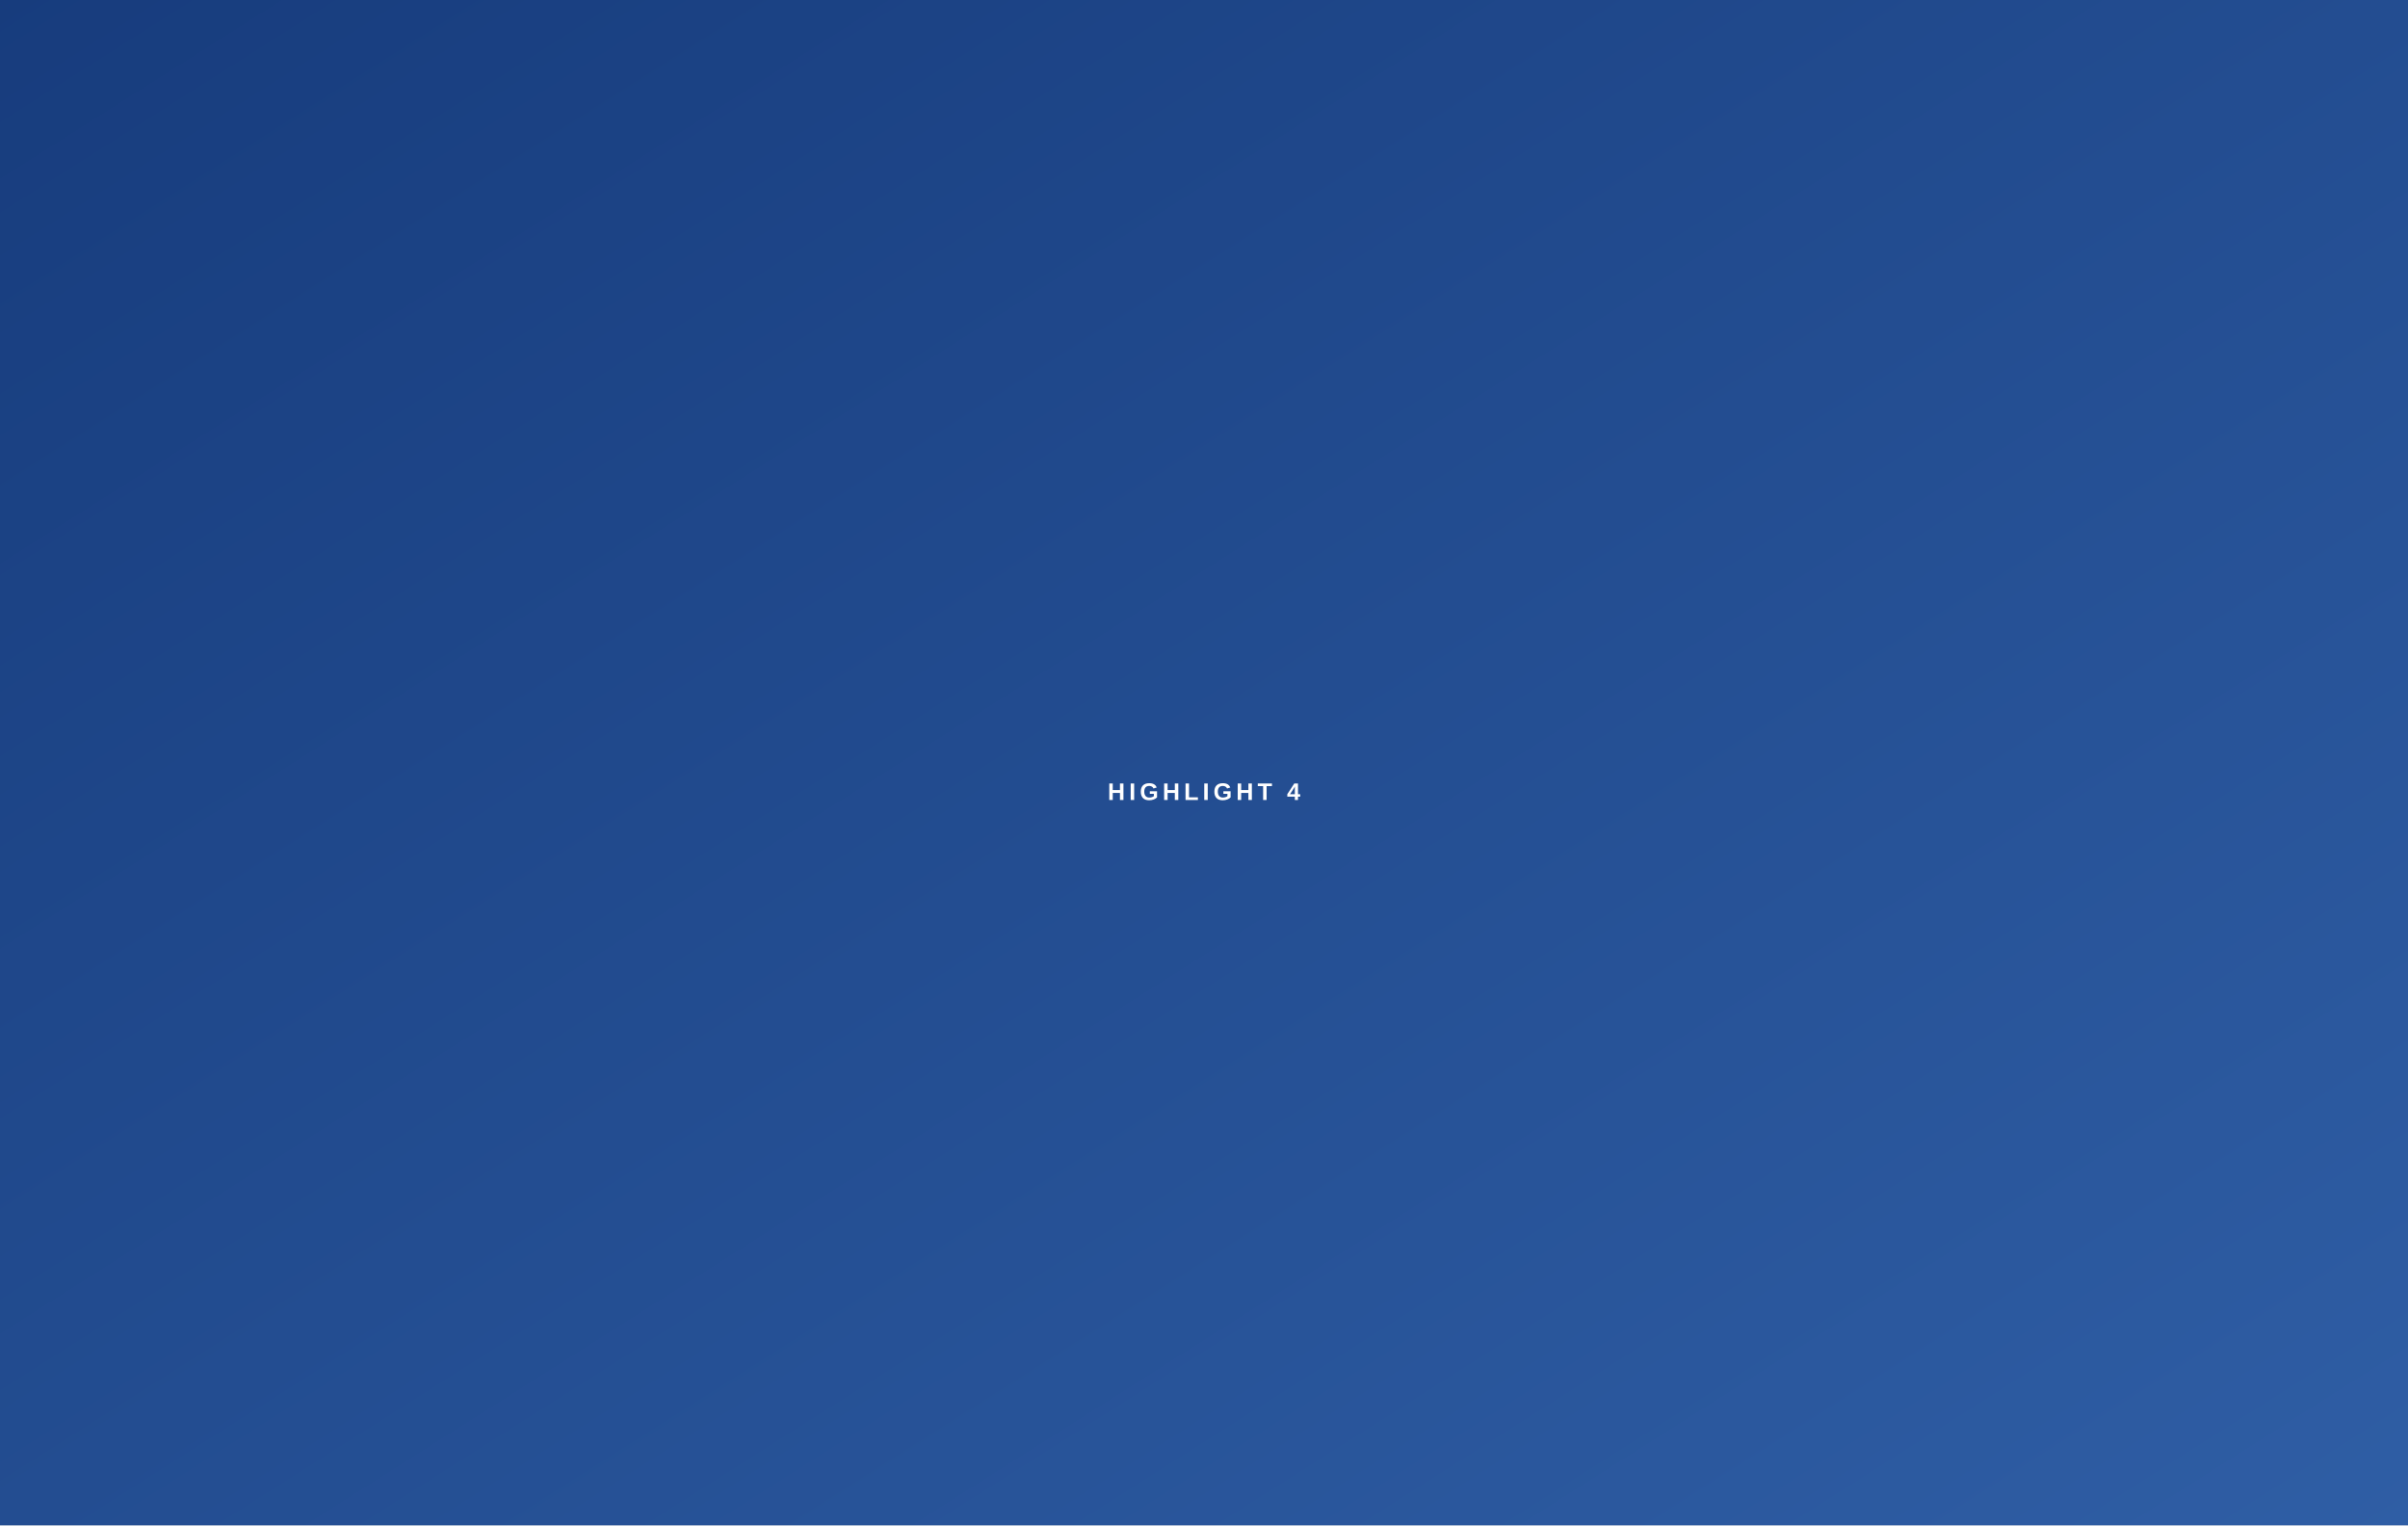
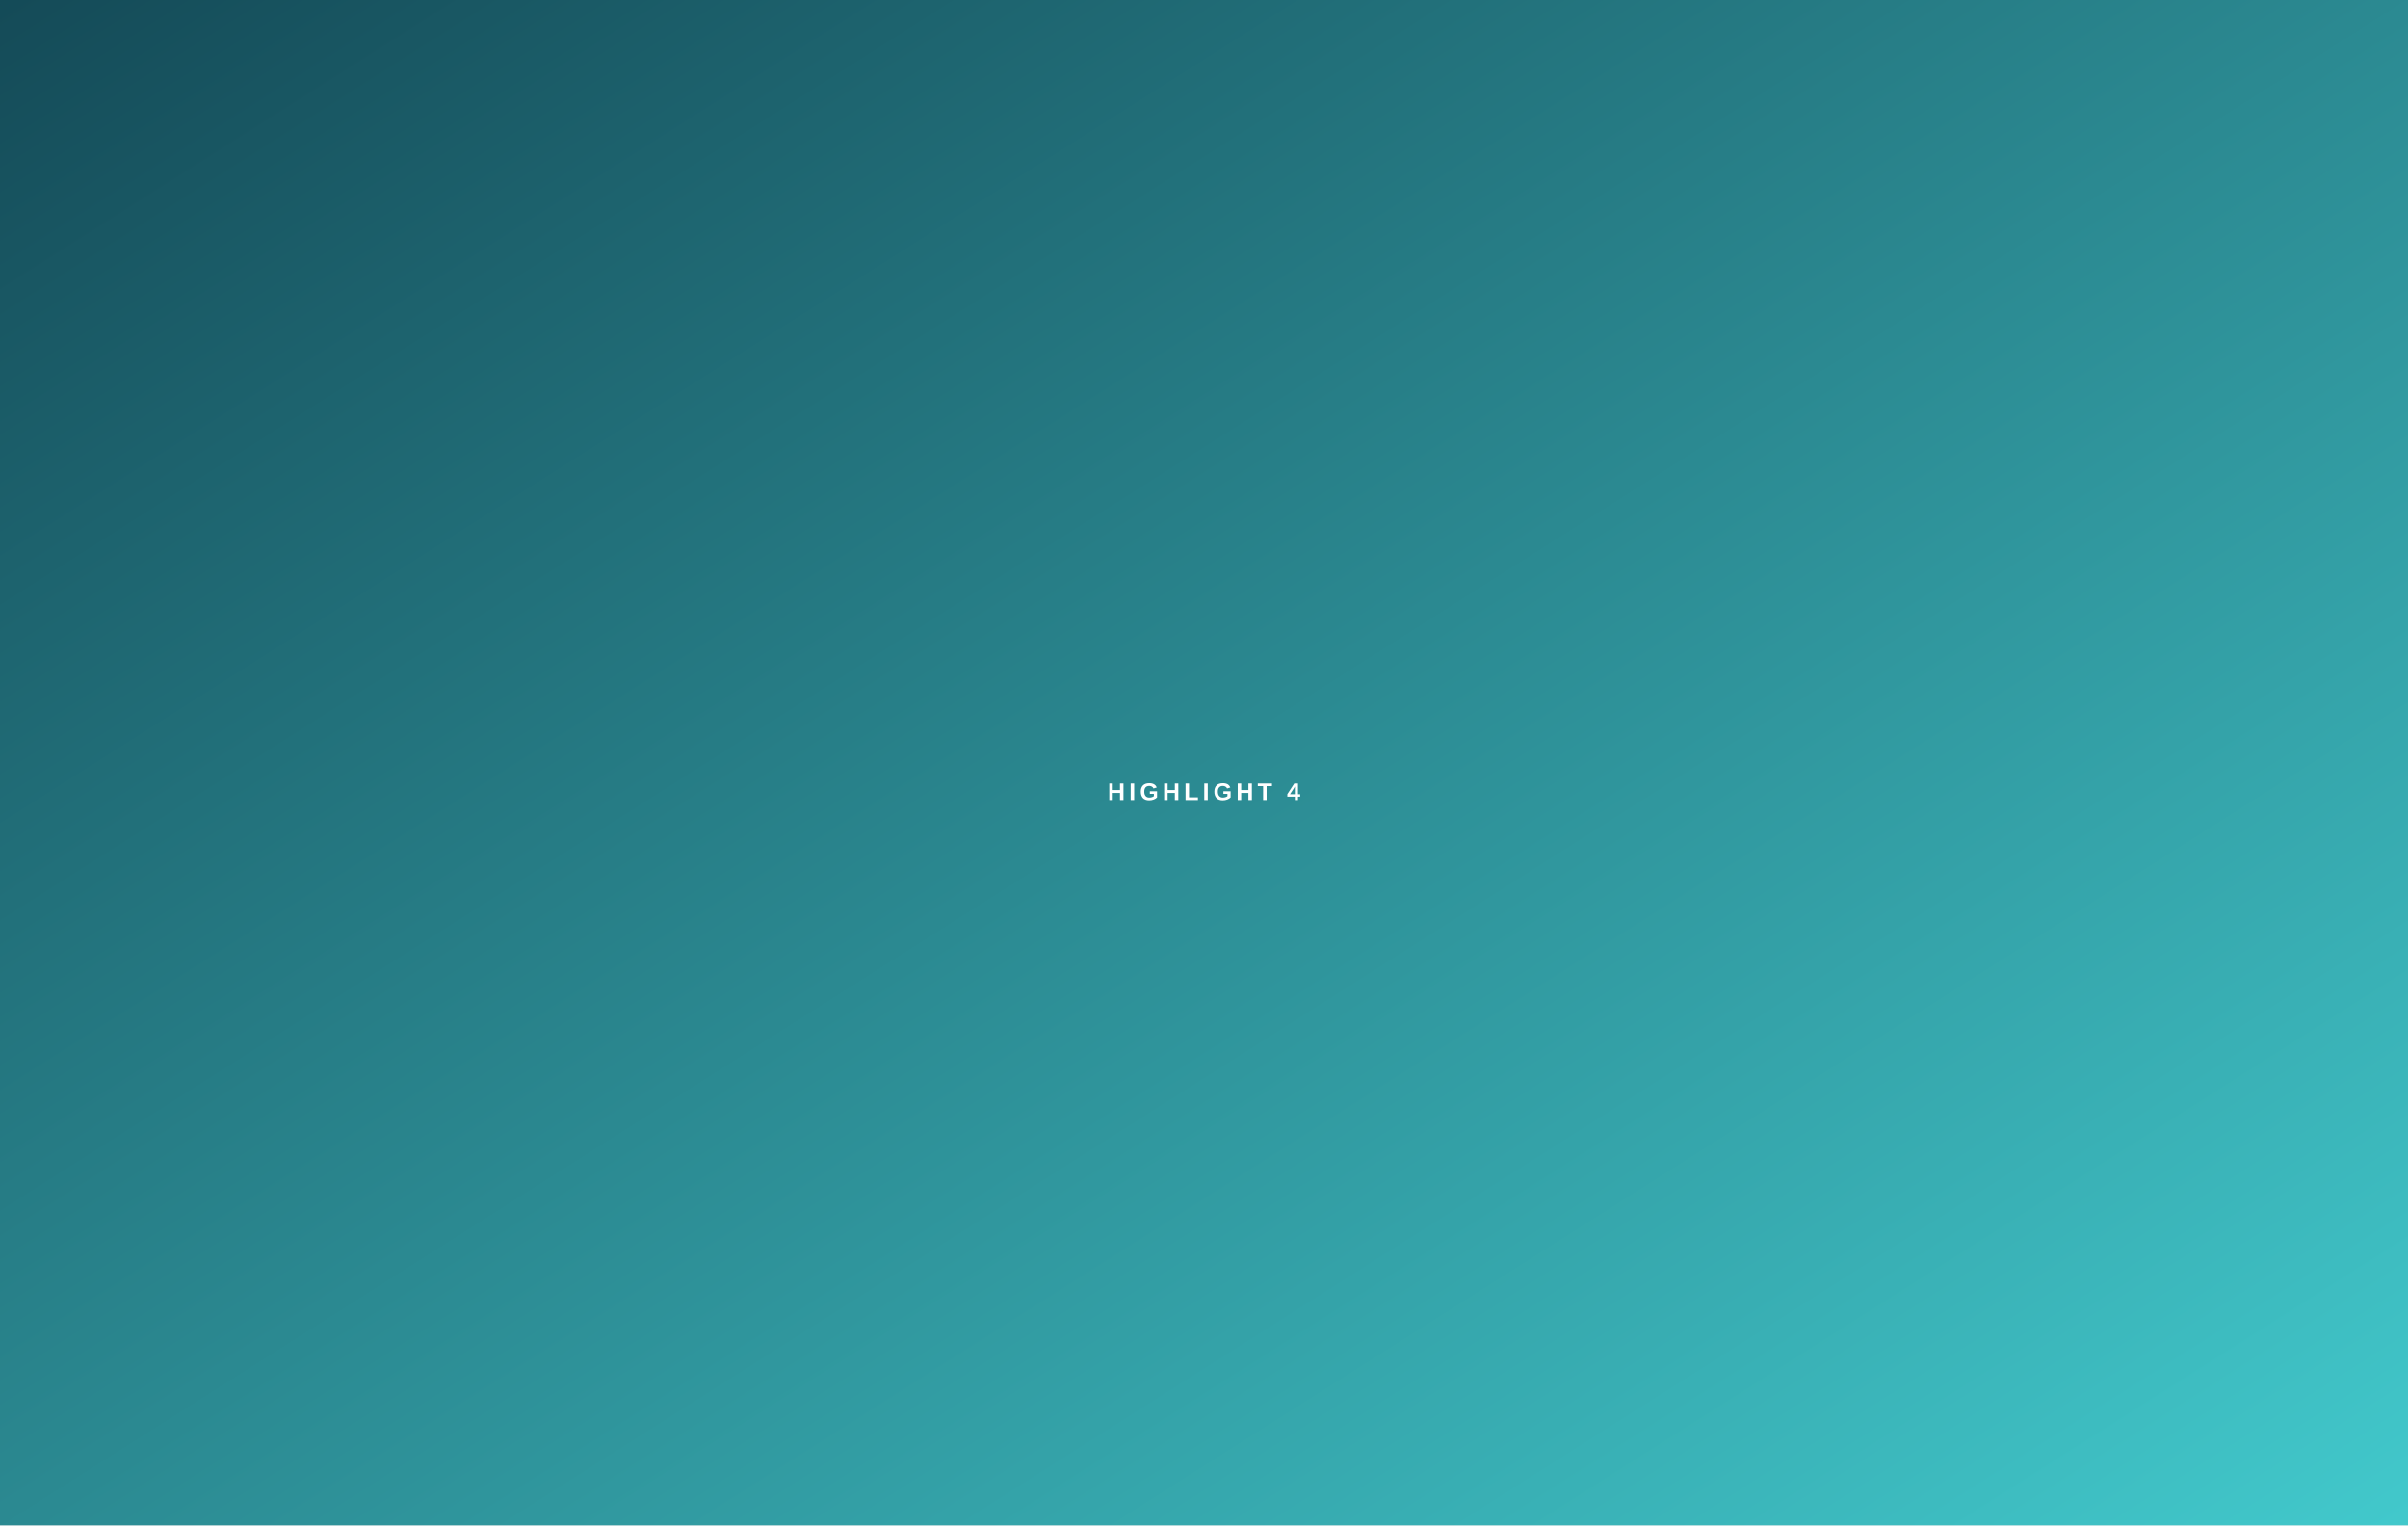
<svg xmlns="http://www.w3.org/2000/svg" width="1200" height="760" viewBox="0 0 1200 760">
  <defs>
    <linearGradient id="g" x1="0" x2="1" y1="0" y2="1">
-       <stop offset="0%" stop-color="#173c7d" />
-       <stop offset="100%" stop-color="#2f5ea5" />
+       <stop offset="0%" stop-color="#144a57" />
+       <stop offset="100%" stop-color="#42c9cc" />
    </linearGradient>
  </defs>
  <rect width="1200" height="760" fill="url(#g)" />
  <circle cx="" cy="" r="" fill="rgba(255,255,255,0.12)" />
  <circle cx="" cy="" r="" fill="rgba(255,255,255,0.09)" />
  <text x="50%" y="52%" dominant-baseline="middle" text-anchor="middle" fill="white" font-family="Arial, sans-serif" font-size="" font-weight="700" letter-spacing="2">HIGHLIGHT 4</text>
</svg>
